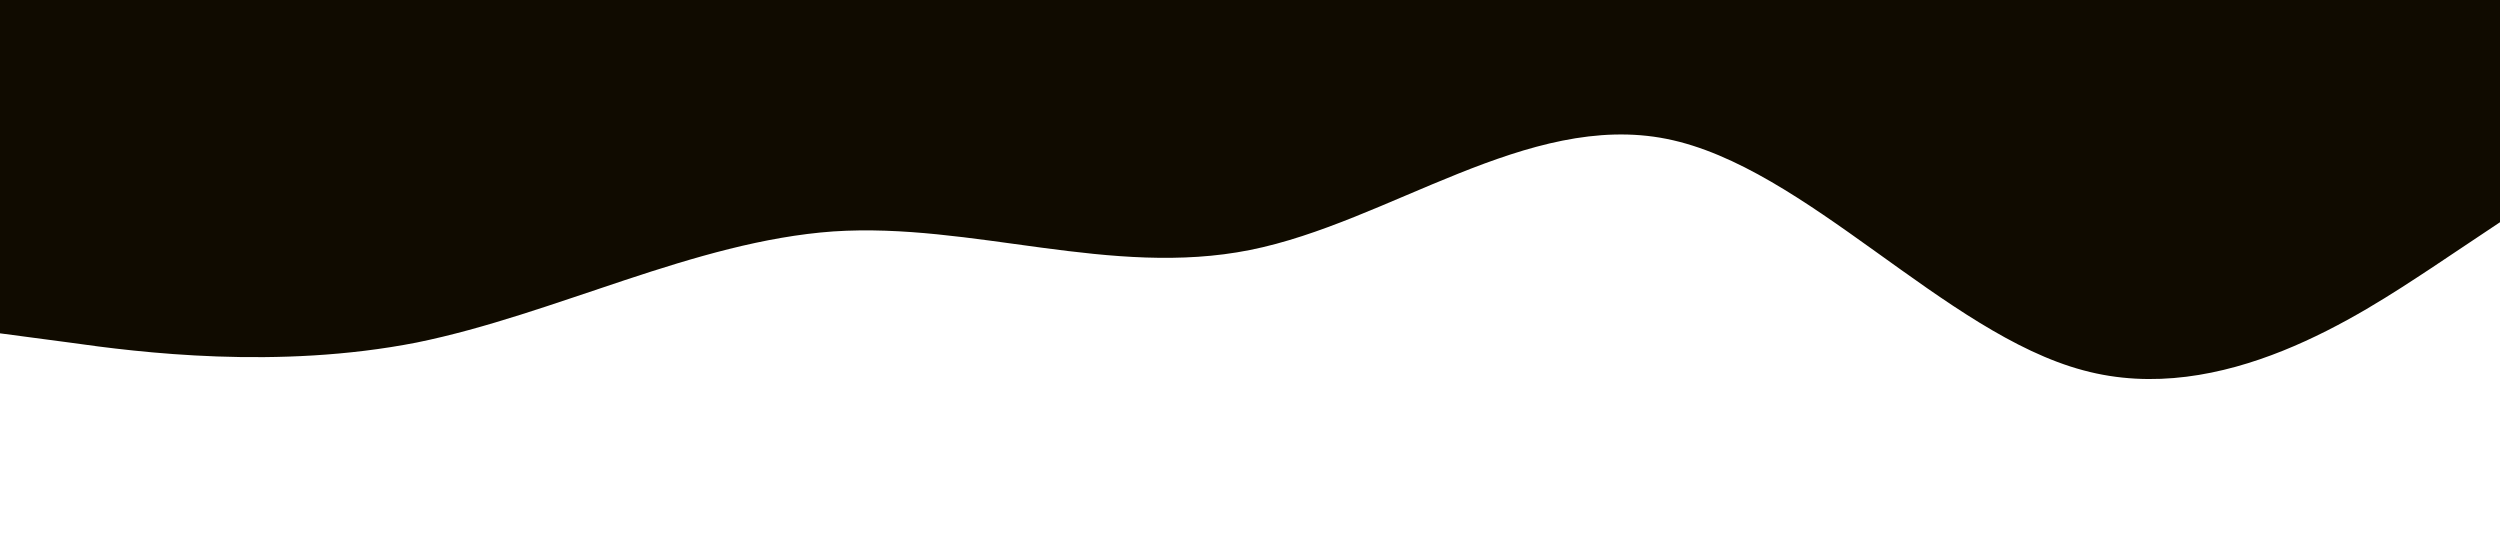
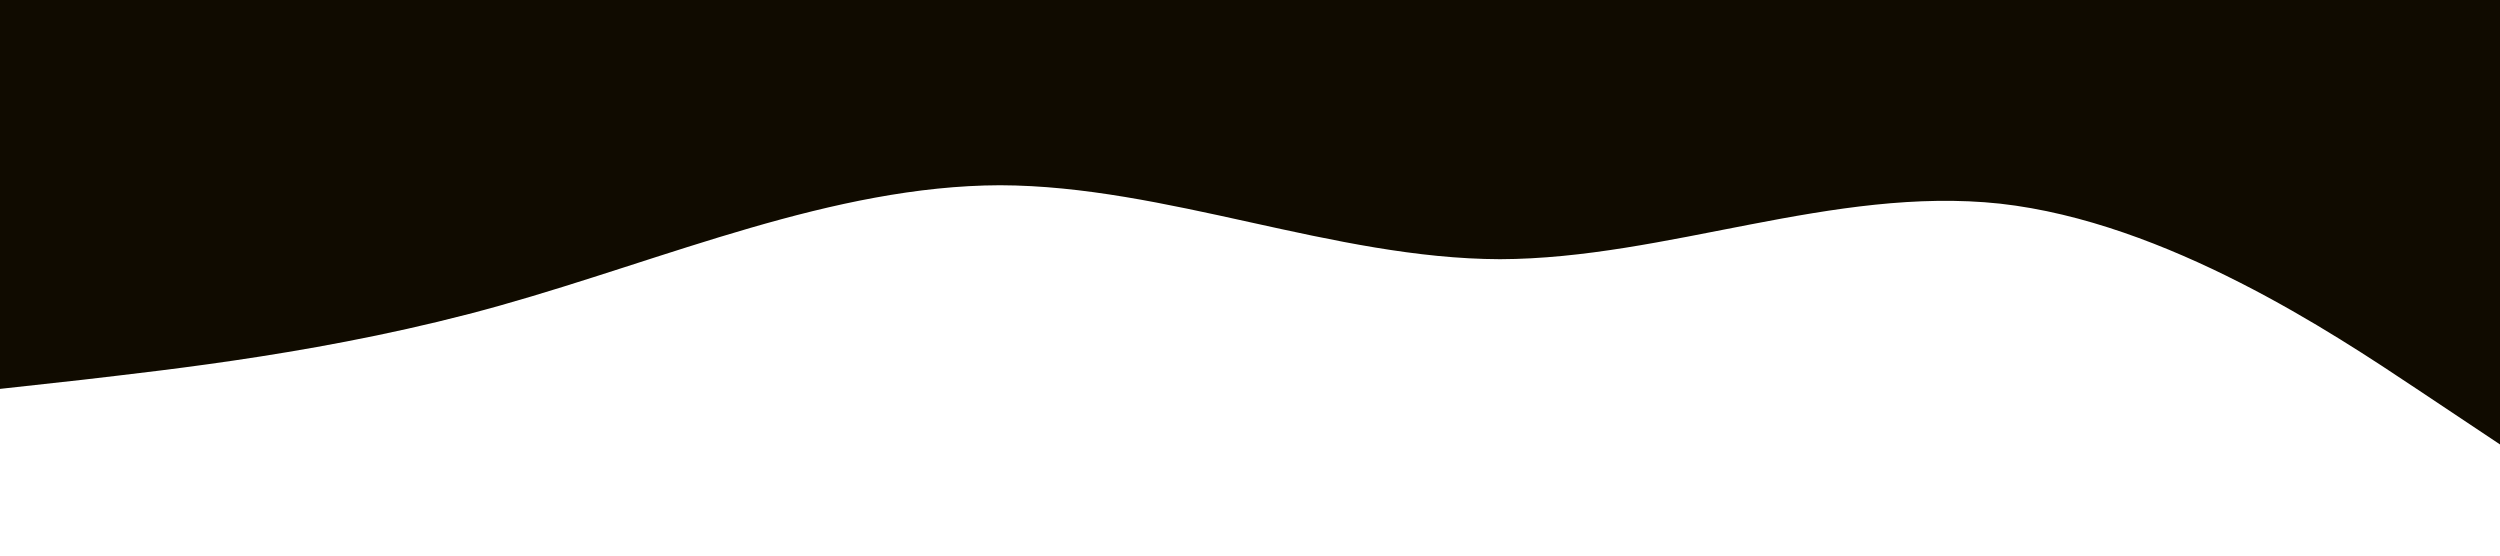
<svg xmlns="http://www.w3.org/2000/svg" viewBox="0 0 1440 320">
-   <path fill="#100B00" fill-opacity="1" d="M0,192L40,197.3C80,203,160,213,240,197.3C320,181,400,139,480,133.3C560,128,640,160,720,144C800,128,880,64,960,80C1040,96,1120,192,1200,213.3C1280,235,1360,181,1400,154.7L1440,128L1440,0L1400,0C1360,0,1280,0,1200,0C1120,0,1040,0,960,0C880,0,800,0,720,0C640,0,560,0,480,0C400,0,320,0,240,0C160,0,80,0,40,0L0,0Z" />
+   <path fill="#100B00" fill-opacity="1" d="M0,224L48,218.7C96,213,192,203,288,176C384,149,480,107,576,106.7C672,107,768,149,864,149.3C960,149,1056,107,1152,117.3C1248,128,1344,192,1392,224L1440,256L1440,0L1392,0C1344,0,1248,0,1152,0C1056,0,960,0,864,0C768,0,672,0,576,0C480,0,384,0,288,0C192,0,96,0,48,0L0,0Z" />
</svg>
